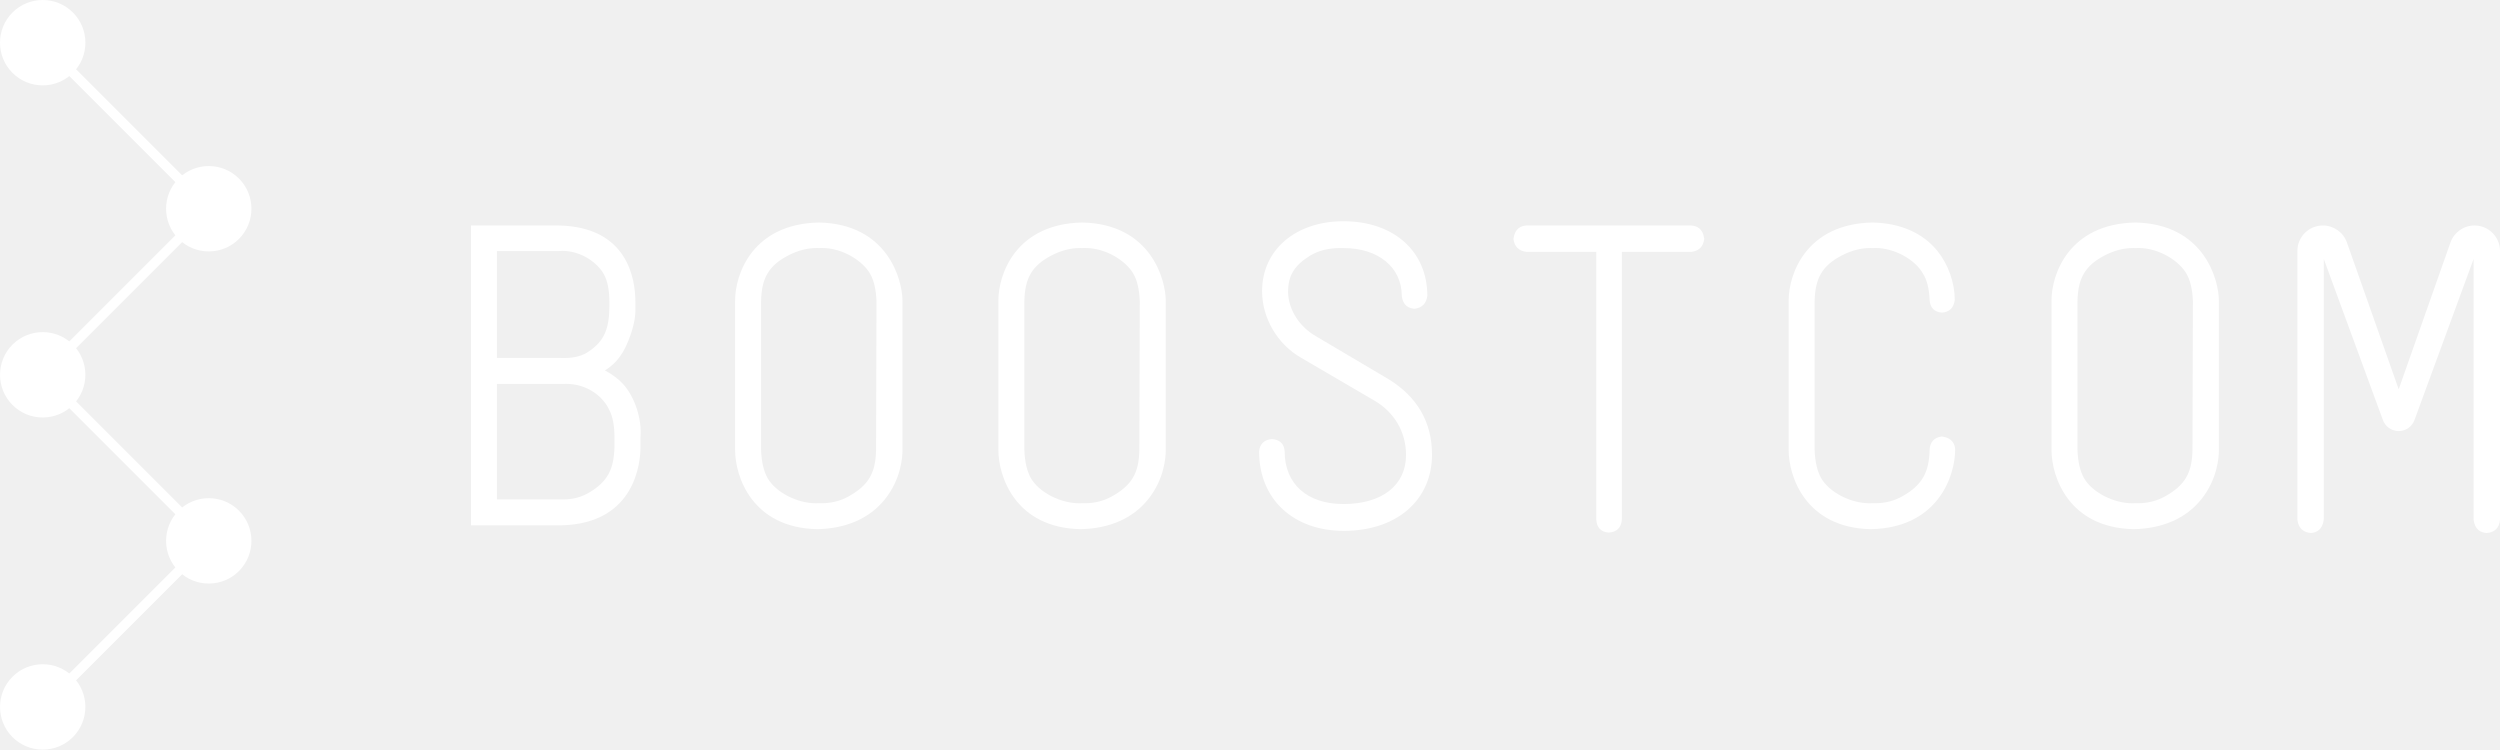
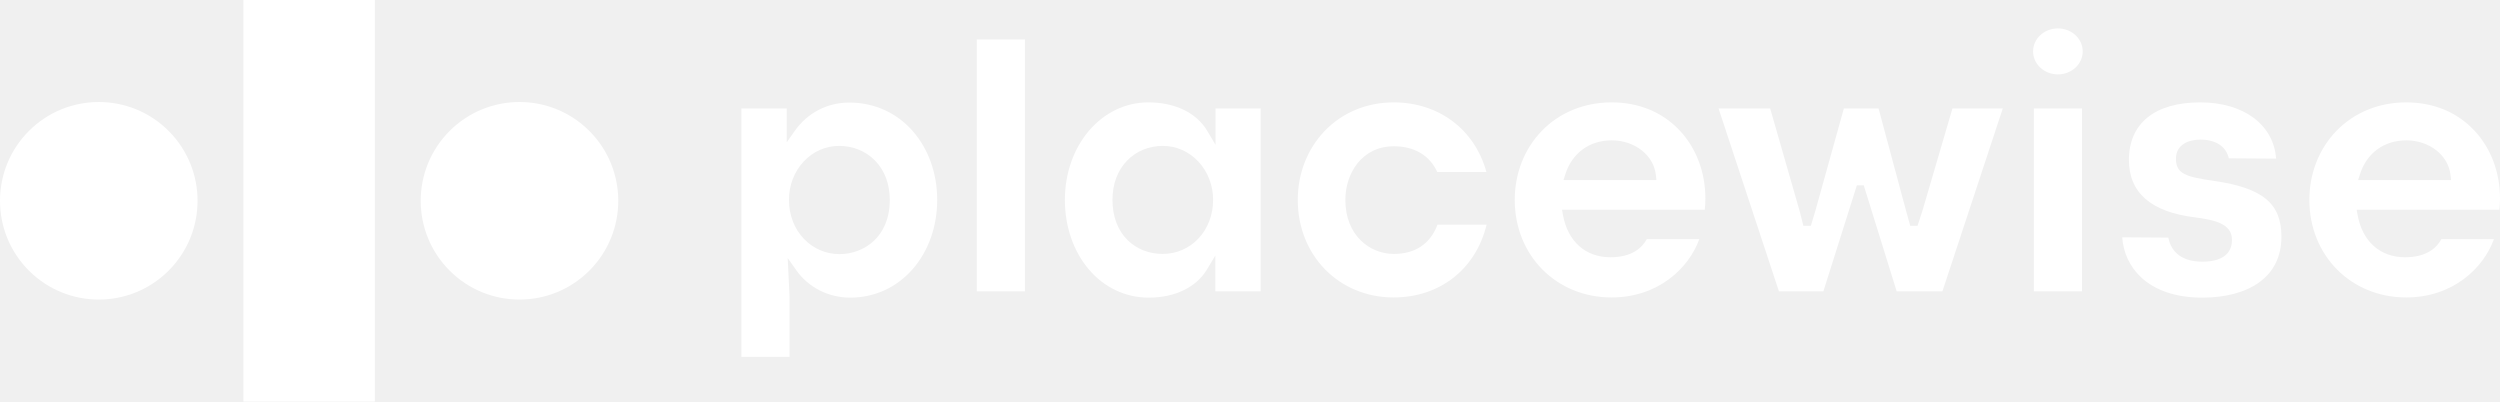
- <svg xmlns="http://www.w3.org/2000/svg" viewBox="0 0 956.047 286.663" height="286.663" width="956.047" xml:space="preserve" id="svg2" version="1.1">
-   <defs id="defs6">
-     <clipPath id="clipPath34" clipPathUnits="userSpaceOnUse">
-       <path id="path32" d="M 0,214.997 H 717.035 V 0 H 0 Z" />
-     </clipPath>
-   </defs>
-   <g transform="matrix(1.333333,0,0,-1.333333,0,286.6627)" id="g10">
-     <g transform="translate(17.9372,199.0149)" id="g12">
-       <path id="path14" style="fill:#ffffff;fill-opacity:1;fill-rule:nonzero;stroke:none" d="m 0,0 -1.949,-1.949 38.196,-38.196 1.949,1.949 z" />
-     </g>
-     <g transform="translate(17.9372,103.7572)" id="g16">
-       <path id="path18" style="fill:#ffffff;fill-opacity:1;fill-rule:nonzero;stroke:none" d="m 0,0 -1.949,-1.949 38.196,-38.197 1.949,1.95 z" />
-     </g>
-     <g transform="translate(54.1841,151.3859)" id="g20">
-       <path id="path22" style="fill:#ffffff;fill-opacity:1;fill-rule:nonzero;stroke:none" d="m 0,0 -38.196,-38.196 1.949,-1.949 38.196,38.196 z" />
-     </g>
-     <g transform="translate(54.1841,56.1283)" id="g24">
-       <path id="path26" style="fill:#ffffff;fill-opacity:1;fill-rule:nonzero;stroke:none" d="m 0,0 -38.196,-38.196 1.949,-1.95 38.196,38.197 z" />
-     </g>
-     <g id="g28">
-       <g clip-path="url(#clipPath34)" id="g30">
-         <g transform="translate(3.587,211.4154)" id="g36">
-           <path id="path38" style="fill:#ffffff;fill-opacity:1;fill-rule:nonzero;stroke:none" d="m 0,0 c -2.313,-2.313 -3.587,-5.388 -3.587,-8.659 0,-3.271 1.274,-6.346 3.587,-8.659 2.314,-2.313 5.389,-3.587 8.659,-3.587 3.271,0 6.346,1.274 8.659,3.587 2.313,2.313 3.587,5.388 3.587,8.659 0,3.271 -1.274,6.346 -3.587,8.659 C 12.544,4.775 4.775,4.775 0,0" />
-         </g>
-         <g transform="translate(59.8752,142.8868)" id="g40">
-           <path id="path42" style="fill:#ffffff;fill-opacity:1;fill-rule:nonzero;stroke:none" d="m 0,0 c 3.275,0 6.349,1.272 8.659,3.582 4.775,4.775 4.775,12.543 0,17.318 -4.775,4.775 -12.543,4.775 -17.318,0 -4.775,-4.775 -4.775,-12.543 0,-17.318 C -6.349,1.272 -3.275,0 0,0" />
-         </g>
-         <g transform="translate(3.587,116.1581)" id="g44">
-           <path id="path46" style="fill:#ffffff;fill-opacity:1;fill-rule:nonzero;stroke:none" d="m 0,0 c -4.775,-4.774 -4.775,-12.544 0,-17.318 2.31,-2.31 5.385,-3.582 8.659,-3.582 3.275,0 6.35,1.272 8.659,3.582 4.775,4.774 4.775,12.544 0,17.318 C 12.544,4.775 4.775,4.775 0,0" />
-         </g>
-         <g transform="translate(51.2159,68.5292)" id="g48">
-           <path id="path50" style="fill:#ffffff;fill-opacity:1;fill-rule:nonzero;stroke:none" d="m 0,0 c -4.774,-4.775 -4.774,-12.544 -0.001,-17.318 2.31,-2.31 5.386,-3.582 8.66,-3.582 3.275,0 6.35,1.272 8.659,3.582 4.775,4.774 4.775,12.543 0,17.318 C 12.544,4.775 4.775,4.775 0,0" />
-         </g>
-         <g transform="translate(3.587,20.9008)" id="g52">
-           <path id="path54" style="fill:#ffffff;fill-opacity:1;fill-rule:nonzero;stroke:none" d="m 0,0 c -4.774,-4.775 -4.774,-12.544 -0.001,-17.318 2.31,-2.31 5.386,-3.583 8.66,-3.583 3.275,0 6.35,1.273 8.659,3.583 4.775,4.774 4.775,12.543 0,17.318 C 12.544,4.775 4.775,4.775 0,0" />
-         </g>
-         <g transform="translate(176.2441,87.0581)" id="g56">
-           <path id="path58" style="fill:#ffffff;fill-opacity:1;fill-rule:nonzero;stroke:none" d="m 0,0 c -0.12,-6.702 -2.009,-10.185 -7.216,-13.309 -2.268,-1.34 -4.701,-1.992 -7.439,-1.992 -0.236,0 -0.474,0.005 -0.74,0.014 h -18.316 v 33.105 h 18.962 c 0.28,0.016 0.558,0.024 0.832,0.024 6.219,0 10.706,-3.727 12.412,-7.456 C -0.506,8.499 0,5.82 0,2.422 Z m -33.711,55.937 17.764,0.002 c 0.342,0.028 0.683,0.042 1.022,0.042 5.47,0 10.243,-3.535 11.959,-6.867 1.013,-1.911 1.504,-4.475 1.504,-7.84 v -1.096 c 0,-6.592 -1.569,-10.104 -5.806,-12.966 -1.823,-1.317 -4.169,-1.956 -7.173,-1.956 -10e-4,0 -0.535,0.005 -0.832,0.014 H -33.711 Z M 2.4,17.865 c -1.293,1.402 -3.055,2.712 -5.142,3.832 3.456,2.111 5.634,5.167 7.356,10.218 1.047,3.011 1.497,5.645 1.378,8.019 v 1.46 c 0,6.445 -2.143,21.48 -21.995,21.873 h -25.161 v -86.005 h 25.776 0.007 C 6.352,-22.306 7.453,-4.037 7.453,-0.379 L 7.45,2.483 C 7.926,7.721 5.802,14.191 2.4,17.865" />
-         </g>
-         <g transform="translate(251.2691,85.962)" id="g60">
-           <path id="path62" style="fill:#ffffff;fill-opacity:1;fill-rule:nonzero;stroke:none" d="m 0,0 c -0.118,-6.644 -2.162,-10.124 -7.812,-13.303 -2.347,-1.326 -4.975,-1.998 -7.811,-1.998 -0.24,0 -0.479,0.005 -0.785,0.014 -0.275,-0.017 -0.549,-0.025 -0.825,-0.025 -5.47,0 -11.57,3.179 -13.885,7.226 -1.131,2.039 -1.741,4.687 -1.862,8.073 V 42.6 c 0.119,6.705 2.231,10.273 7.793,13.17 2.715,1.412 5.464,2.129 8.172,2.129 0.206,0 0.413,-0.004 0.687,-0.012 0.266,0.015 0.532,0.023 0.799,0.023 6.004,0 11.727,-3.739 13.797,-7.362 1.109,-1.884 1.733,-4.563 1.854,-7.934 z M -16.381,65.216 C -35.406,64.84 -40.433,50.426 -40.433,42.857 v -42.87 c 0,-7.695 4.925,-22.349 23.564,-22.725 h 0.014 0.013 c 8.283,0.163 14.969,3.109 19.334,8.521 4.717,5.846 5.083,12.257 5.083,14.082 v 42.87 c 0,6.119 -4.299,22.085 -23.956,22.481" />
-         </g>
-         <g transform="translate(326.7819,85.962)" id="g64">
-           <path id="path66" style="fill:#ffffff;fill-opacity:1;fill-rule:nonzero;stroke:none" d="m 0,0 c -0.118,-6.644 -2.162,-10.124 -7.813,-13.303 -2.346,-1.326 -4.974,-1.998 -7.81,-1.998 -0.24,0 -0.479,0.005 -0.785,0.014 -0.275,-0.017 -0.549,-0.025 -0.825,-0.025 -5.47,0 -11.57,3.179 -13.885,7.226 -1.132,2.039 -1.741,4.687 -1.862,8.073 V 42.6 c 0.119,6.705 2.231,10.273 7.793,13.17 2.715,1.412 5.464,2.129 8.172,2.129 0.206,0 0.413,-0.004 0.687,-0.012 0.266,0.015 0.532,0.023 0.799,0.023 6.004,0 11.727,-3.739 13.797,-7.362 1.109,-1.884 1.733,-4.563 1.854,-7.934 z M -16.381,65.216 C -35.406,64.84 -40.433,50.426 -40.433,42.857 v -42.87 c 0,-7.695 4.925,-22.349 23.564,-22.725 h 0.014 0.013 c 8.283,0.163 14.968,3.109 19.334,8.521 4.717,5.846 5.083,12.257 5.083,14.082 v 42.87 c 0,6.119 -4.299,22.085 -23.956,22.481" />
-         </g>
-         <g transform="translate(398.2087,106.2655)" id="g68">
-           <path id="path70" style="fill:#ffffff;fill-opacity:1;fill-rule:nonzero;stroke:none" d="m 0,0 -20.596,12.186 c -4.929,2.766 -8.062,7.676 -8.177,12.802 0,4.658 1.754,7.569 6.254,10.383 2.383,1.475 5.364,2.223 8.862,2.223 0.245,0 0.493,-0.004 0.766,-0.011 10.01,0 16.735,-5.502 16.74,-13.775 0.352,-2.824 2.124,-3.538 3.687,-3.636 2.126,0.283 3.348,1.505 3.637,3.72 0,12.793 -9.67,21.386 -24.064,21.386 -13.74,0 -23.335,-8.243 -23.335,-20.046 0,-7.724 4.39,-15.222 11.177,-19.1 L -4.215,-6.05 c 5.895,-3.354 9.277,-9.086 9.277,-15.728 0,-8.669 -6.88,-14.055 -17.953,-14.055 -10.397,0 -16.856,5.759 -16.857,15.075 -0.147,2.183 -1.377,3.412 -3.649,3.556 -2.197,-0.144 -3.538,-1.44 -3.681,-3.601 0,-13.594 9.769,-22.726 24.309,-22.726 15.122,0 25.283,8.789 25.283,21.873 C 12.514,-12.368 8.306,-5.083 0,0" />
-         </g>
-         <g transform="translate(485.0671,150.3249)" id="g72">
-           <path id="path74" style="fill:#ffffff;fill-opacity:1;fill-rule:nonzero;stroke:none" d="m 0,0 -47.299,-0.002 c -1.473,-0.097 -3.309,-0.828 -3.677,-3.761 l -0.01,-0.087 0.01,-0.088 c 0.285,-2.125 1.507,-3.346 3.722,-3.634 h 20.024 v -76.819 c 0.14,-2.264 1.37,-3.537 3.557,-3.682 l 0.045,-0.004 0.046,0.004 c 2.234,0.148 3.54,1.456 3.681,3.725 v 76.776 l 19.99,0.005 c 2.126,0.283 3.348,1.504 3.631,3.631 L 3.731,-3.85 3.72,-3.763 C 3.355,-0.83 1.52,-0.099 0,0" />
-         </g>
-         <g transform="translate(557.0098,89.7919)" id="g76">
-           <path id="path78" style="fill:#ffffff;fill-opacity:1;fill-rule:nonzero;stroke:none" d="M 0,0 -0.091,0.011 -0.18,-0.001 c -2.075,-0.297 -3.246,-1.566 -3.385,-3.707 -0.119,-6.65 -2.238,-10.287 -7.815,-13.425 -2.347,-1.326 -4.974,-1.998 -7.812,-1.998 -0.238,0 -0.477,0.005 -0.784,0.014 -0.274,-0.017 -0.548,-0.025 -0.825,-0.025 -5.47,0 -11.57,3.179 -13.882,7.227 -1.133,2.038 -1.743,4.686 -1.865,8.073 V 38.77 c 0.12,6.705 2.233,10.275 7.794,13.17 2.715,1.412 5.463,2.129 8.172,2.129 0.207,0 0.413,-0.004 0.689,-0.012 0.261,0.017 0.524,0.025 0.789,0.025 5.285,0 11.239,-3.179 13.577,-7.267 1.196,-1.847 1.838,-4.364 1.963,-7.711 0.141,-2.145 1.359,-3.409 3.525,-3.558 2.117,0.141 3.387,1.356 3.681,3.603 0,4.973 -1.86,10.239 -4.978,14.084 -4.19,5.169 -10.615,7.989 -18.613,8.153 C -38.974,61.01 -44,46.596 -44,39.027 V -3.842 c 0,-7.696 4.925,-22.35 23.564,-22.726 h 0.014 0.014 C -1.287,-26.191 3.764,-11.457 3.763,-3.675 3.664,-2.2 2.931,-0.365 0,0" />
-         </g>
-         <g transform="translate(628.8352,85.962)" id="g80">
-           <path id="path82" style="fill:#ffffff;fill-opacity:1;fill-rule:nonzero;stroke:none" d="m 0,0 c -0.119,-6.644 -2.164,-10.124 -7.815,-13.303 -2.347,-1.326 -4.974,-1.998 -7.812,-1.998 -0.238,0 -0.477,0.005 -0.784,0.014 -0.274,-0.017 -0.548,-0.025 -0.825,-0.025 -5.468,0 -11.568,3.179 -13.882,7.226 -1.132,2.039 -1.743,4.687 -1.865,8.073 V 42.6 c 0.12,6.705 2.233,10.275 7.794,13.17 2.715,1.412 5.463,2.129 8.172,2.129 0.207,0 0.413,-0.004 0.687,-0.012 0.265,0.015 0.533,0.023 0.799,0.023 6.003,0 11.728,-3.739 13.798,-7.362 C -0.625,48.663 0,45.984 0.122,42.614 Z M -16.384,65.216 C -35.409,64.84 -40.435,50.426 -40.435,42.857 v -42.87 c 0,-7.695 4.925,-22.349 23.564,-22.725 h 0.014 0.014 c 8.283,0.163 14.969,3.109 19.333,8.521 4.717,5.846 5.084,12.257 5.084,14.082 v 42.87 c 0,6.119 -4.298,22.085 -23.958,22.481" />
-         </g>
-         <g transform="translate(709.7222,150.3249)" id="g84">
-           <path id="path86" style="fill:#ffffff;fill-opacity:1;fill-rule:nonzero;stroke:none" d="m 0,0 c -3.101,0 -5.865,-1.956 -6.897,-4.881 l -14.848,-42.1 -14.846,42.1 C -37.622,-1.956 -40.386,0 -43.488,0 h -10e-4 c -4.039,0 -7.313,-3.274 -7.313,-7.314 l 0.004,-77.119 c 0.287,-2.283 1.635,-3.618 3.89,-3.763 1.475,0.099 3.31,0.832 3.679,3.848 v 74.739 l 16.942,-46.149 c 0.682,-1.924 2.502,-3.209 4.543,-3.209 2.041,0 3.861,1.285 4.543,3.209 l 16.942,46.149 0.005,-74.824 c 0.365,-2.931 2.2,-3.664 3.675,-3.763 l 0.043,-0.003 0.044,0.002 c 2.277,0.144 3.664,1.53 3.805,3.849 V -7.313 C 7.313,-3.274 4.039,0 0,0" />
-         </g>
-       </g>
-     </g>
+ <svg xmlns="http://www.w3.org/2000/svg" width="13036.248" height="2094.042" viewBox="0 0 13036.248 2094.042">
+   <g>
+     <rect x="1269.377" width="685.208" height="2094.042" fill="#fff" />
+     <circle cx="515.081" cy="1047.02" r="515.08" transform="translate(-589.4909 670.8826) rotate(-45)" fill="#fff" />
+     <circle cx="2708.881" cy="1047.02" r="515.08" transform="translate(53.05811 2222.133) rotate(-45)" fill="#fff" />
+   </g>
+   <g>
+     <path d="M3865.941,1860.792V565.691H4102.538V741.877l41.921-59.577c65.957-93.728,169.515-147.485,284.12-147.485,129.306,0,246.814,52.767,330.876,148.58,82.253,93.755,127.552,221.269,127.552,359.057,0,138.369-45.481,266.621-128.066,361.142-83.629,95.714-199.241,148.427-325.536,148.427-112.799,0-217.58-52.987-280.287-141.738l-45.661-64.631,9.553,199.108V1860.792ZM4375.51,760.795c-70.572,0-136.511,29.273-185.67,82.427-48.832,52.798-75.725,123.555-75.725,199.23,0,78.945,27.87,151.282,78.479,203.693,49.145,50.897,114.792,78.927,184.845,78.927,126.359,0,262.358-88.44,262.358-282.62,0-83.053-26.856-154.251-77.664-205.9C4514.075,787.699,4447.798,760.795,4375.51,760.795Z" fill="#fff" />
+     <rect x="5093.421" y="205.774" width="251.068" height="1313.437" fill="#fff" />
+     <path d="M5990.028,1552.02c-121.19,0-232.387-52.609-313.107-148.139-80.024-94.701-124.093-223.061-124.093-361.43,0-285.201,191.194-508.605,435.27-508.605,139.042,0,251.041,54.271,307.279,148.895l42.887,72.157V565.691H6573.894v953.521H6337.3V1332.607l-42.837,71.396C6238.025,1498.069,6127.062,1552.02,5990.028,1552.02ZM6063.361,760.795c-71.831,0-137.66,26.931-185.366,75.828-50.368,51.627-76.992,122.802-76.992,205.828,0,85.976,27.176,158.372,78.587,209.355,47.013,46.623,111.934,72.301,182.807,72.301,72.304,0,139.085-28.998,188.039-81.657,48.548-52.217,75.283-123.248,75.283-200,0-75.373-26.937-145.999-75.846-198.874C6200.489,790.194,6134.251,760.795,6063.361,760.795Z" fill="#fff" />
+     <path d="M7267.108,1551.052c-285.001,0-499.919-218.652-499.919-508.6,0-136.847,49.483-264.158,139.337-358.48,92.221-96.809,220.28-150.125,360.581-150.125,235.892,0,422.89,141.486,483.866,362.998H7494.669c-39.741-86.652-119.593-134.117-226.597-134.117-165.905,0-252.71,140.72-252.71,279.724,0,184.911,127.129,281.656,252.71,281.656,111.621,0,190.014-52.614,227.705-152.454h256.068C7695.784,1403.116,7508.308,1551.052,7267.108,1551.052Z" fill="#fff" />
+     <polygon points="9890.229 1519.212 9718.475 966.317 9682.662 966.317 9508.012 1519.212 9276.235 1519.212 8961.463 565.691 9230.614 565.691 9383.964 1099.61 9403.728 1177.442 9442.658 1177.442 9466.077 1099.772 9614.797 565.691 9795.74 565.691 9938.779 1097.65 9960.875 1177.442 9999.057 1177.442 10025.636 1095.259 10180.95 565.691 10443.448 565.691 10128.676 1519.212 9890.229 1519.212" fill="#fff" />
+     <rect x="10605.452" y="565.691" width="251.068" height="953.521" fill="#fff" />
+     <path d="M11483.422,1552.02c-135.031,0-245.591-36.948-319.726-106.853-57.78-54.478-91.868-127.554-97.385-207.738l240.493,1.635c9.274,49.389,45.222,125.573,178.546,125.573,57.262,0,153.327-14.778,153.327-113.763,0-84.909-91.178-103.993-192.757-117.424-228.804-27.773-344.697-128.505-344.697-299.417,0-190.771,135.437-300.187,371.583-300.187,227.43,0,383.33,116.897,395.86,293.367l-246.6-1.644c-13.684-61.536-67.59-97.579-148.292-97.579-61.527,0-127.275,26.079-127.275,99.282,0,80.157,51.888,94.854,200.18,116.424,251.749,36.268,349.818,117.524,349.818,289.809,0,103.38-39.443,183.992-117.235,239.592C11707.024,1524.729,11604.724,1552.02,11483.422,1552.02Z" fill="#fff" />
+     <ellipse cx="10730.903" cy="268.013" rx="129.388" ry="119.875" fill="#fff" />
+     <path d="M8403.368,1551.052c-287.751,0-504.743-218.652-504.743-508.6,0-137.635,49.798-265.171,140.22-359.115,92.784-96.399,222.239-149.49,364.522-149.49,142.988,0,266.284,51.145,356.557,147.9,85.605,91.751,132.748,217.111,132.748,352.989a493.369,493.369,0,0,1-3.214,58.951H8145.141l4.923,27.174c25.025,138.144,117.555,220.616,247.517,220.616,111.709,0,164.635-48.636,189.699-94.611h273.776C8806.463,1398.477,8646.37,1551.052,8403.368,1551.052Zm.966-819.201c-116.382,0-206.844,66.257-241.986,177.231l-9.508,30.025H8637.377l-2.651-25.449C8623.932,810.012,8524.885,731.851,8404.335,731.851Z" fill="#fff" />
+     <path d="M12546.944,1551.052c-287.751,0-504.745-218.652-504.745-508.6,0-137.635,49.798-265.171,140.22-359.115,92.786-96.399,222.242-149.49,364.525-149.49,142.99,0,266.284,51.145,356.557,147.9,85.602,91.751,132.748,217.111,132.748,352.989a493.537,493.537,0,0,1-3.212,58.951h-744.323l4.923,27.174c25.03,138.144,117.56,220.616,247.519,220.616,111.709,0,164.637-48.636,189.699-94.611h273.774C12950.038,1398.477,12789.945,1551.052,12546.944,1551.052Zm.964-819.201c-116.379,0-206.837,66.257-241.983,177.231l-9.508,30.025h484.535l-2.653-25.449C12767.505,810.012,12668.458,731.851,12547.908,731.851Z" fill="#fff" />
  </g>
</svg>
